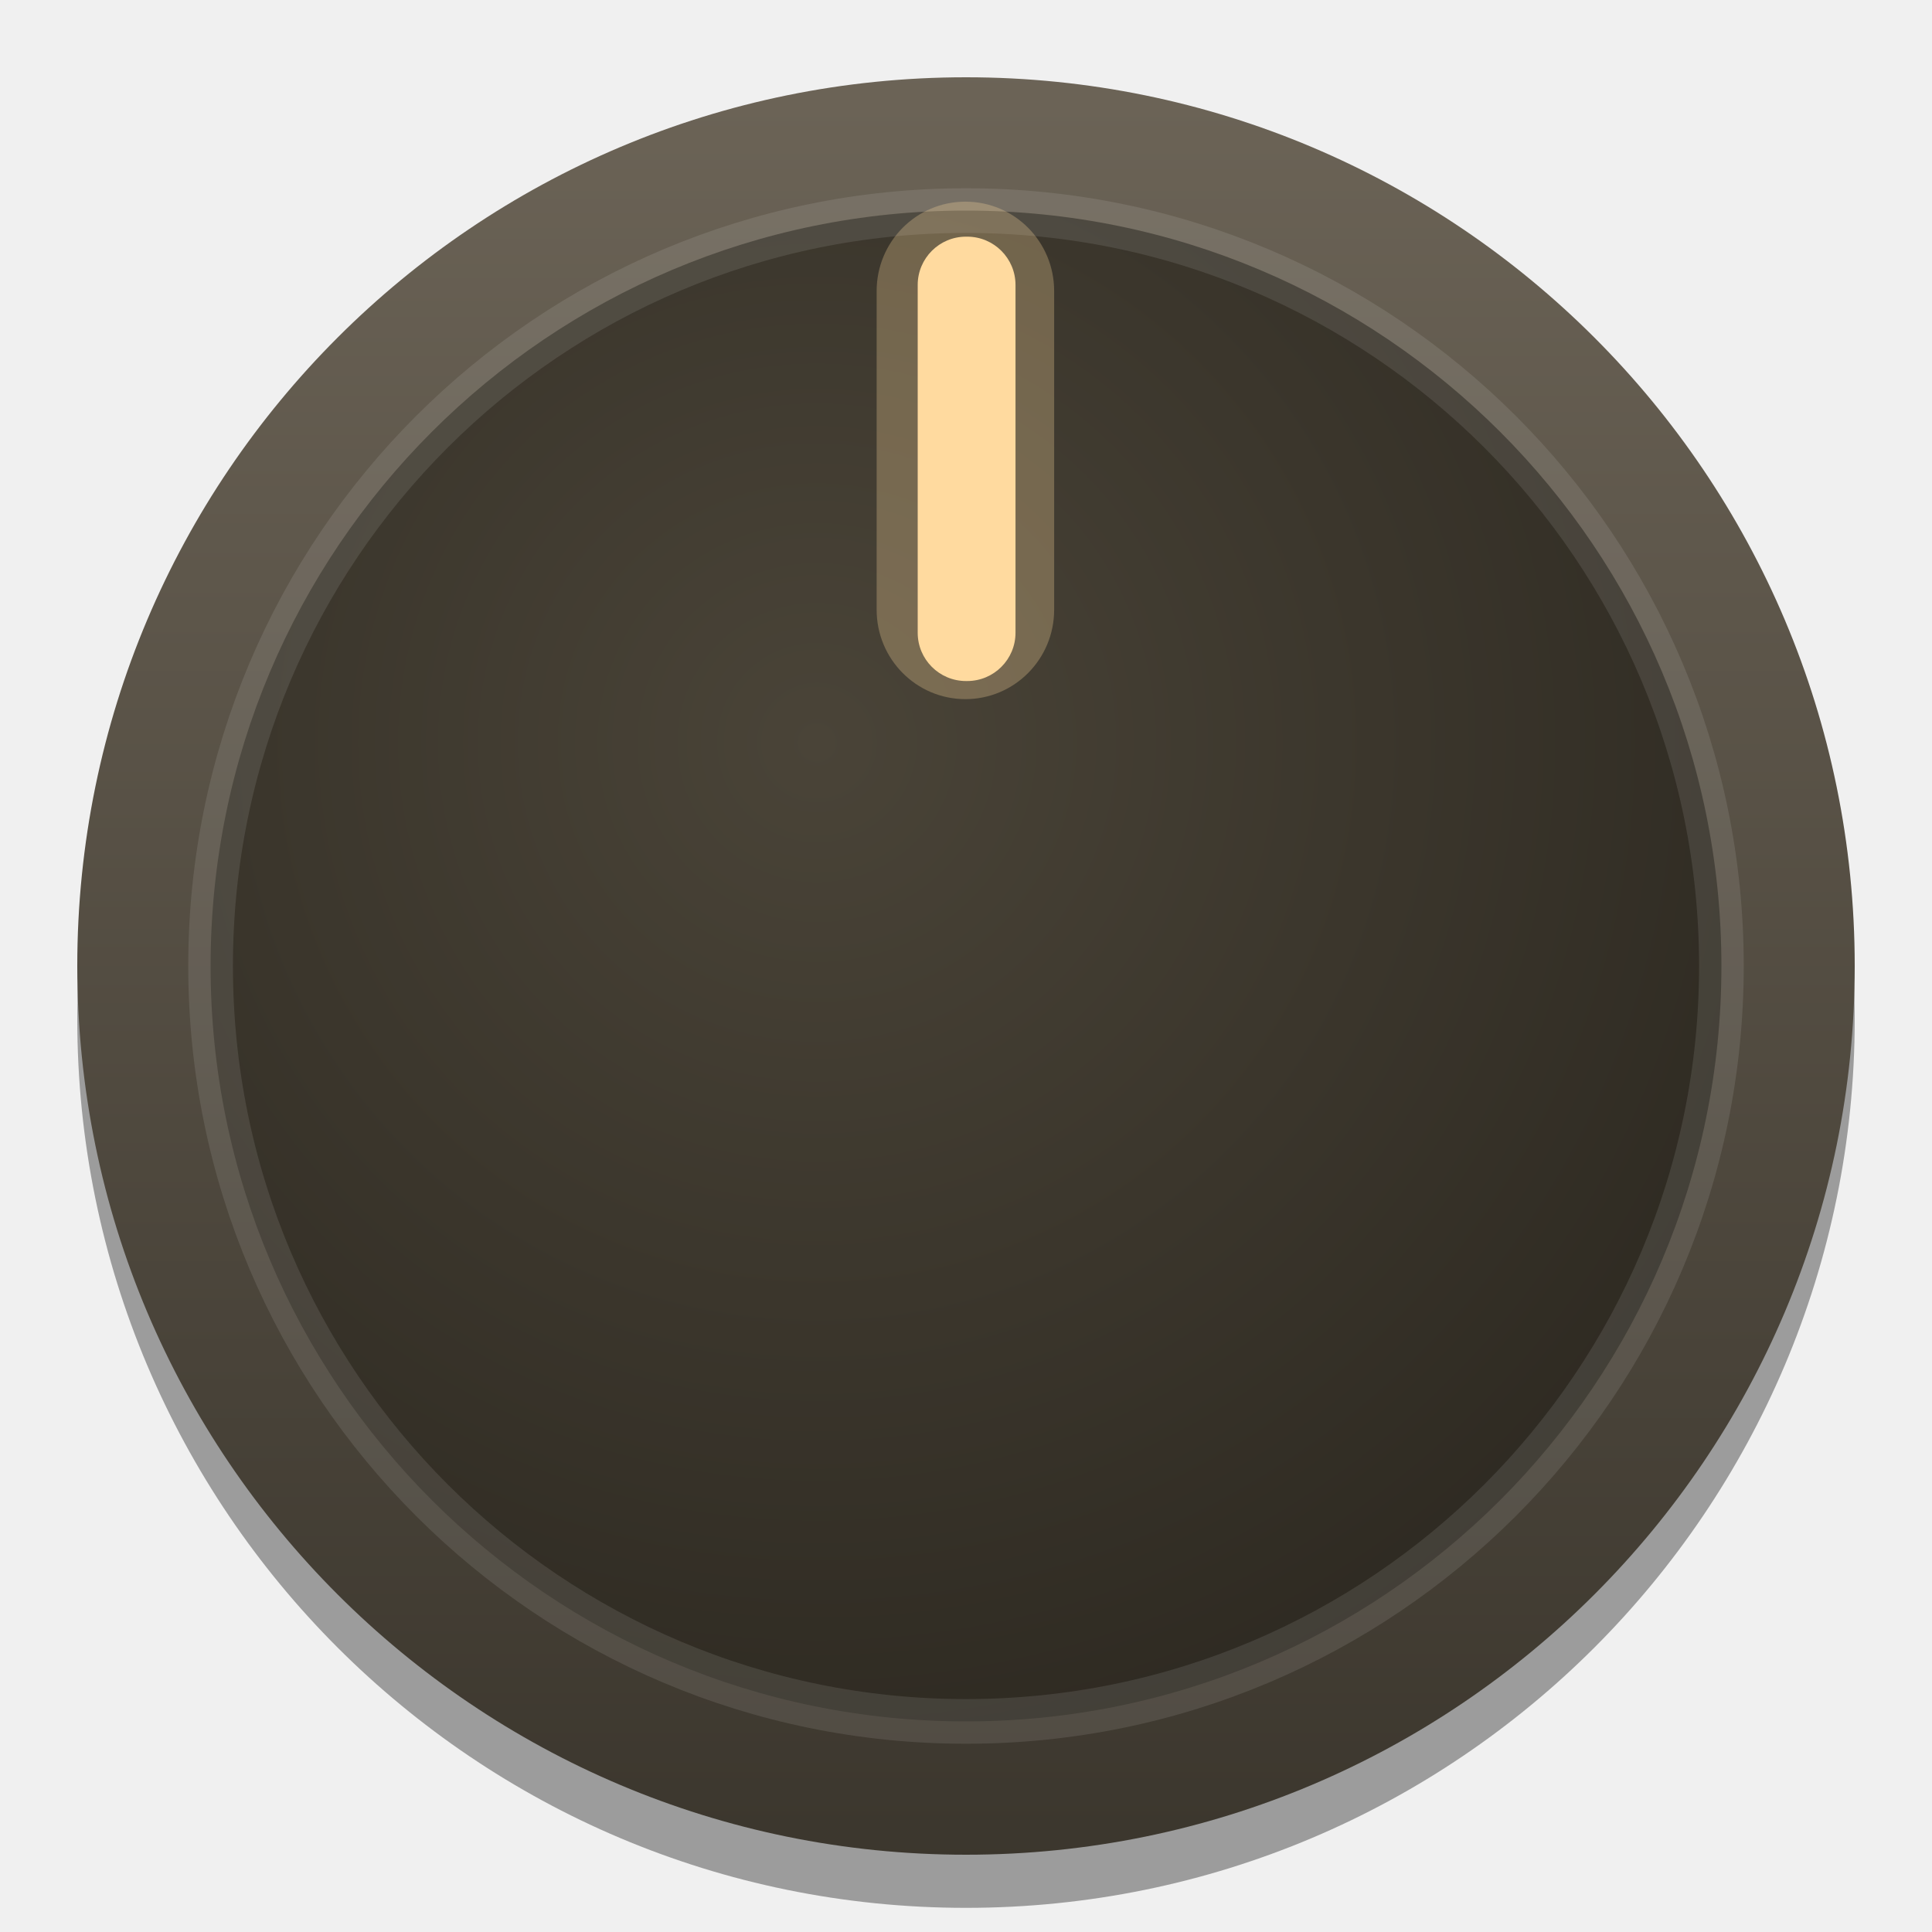
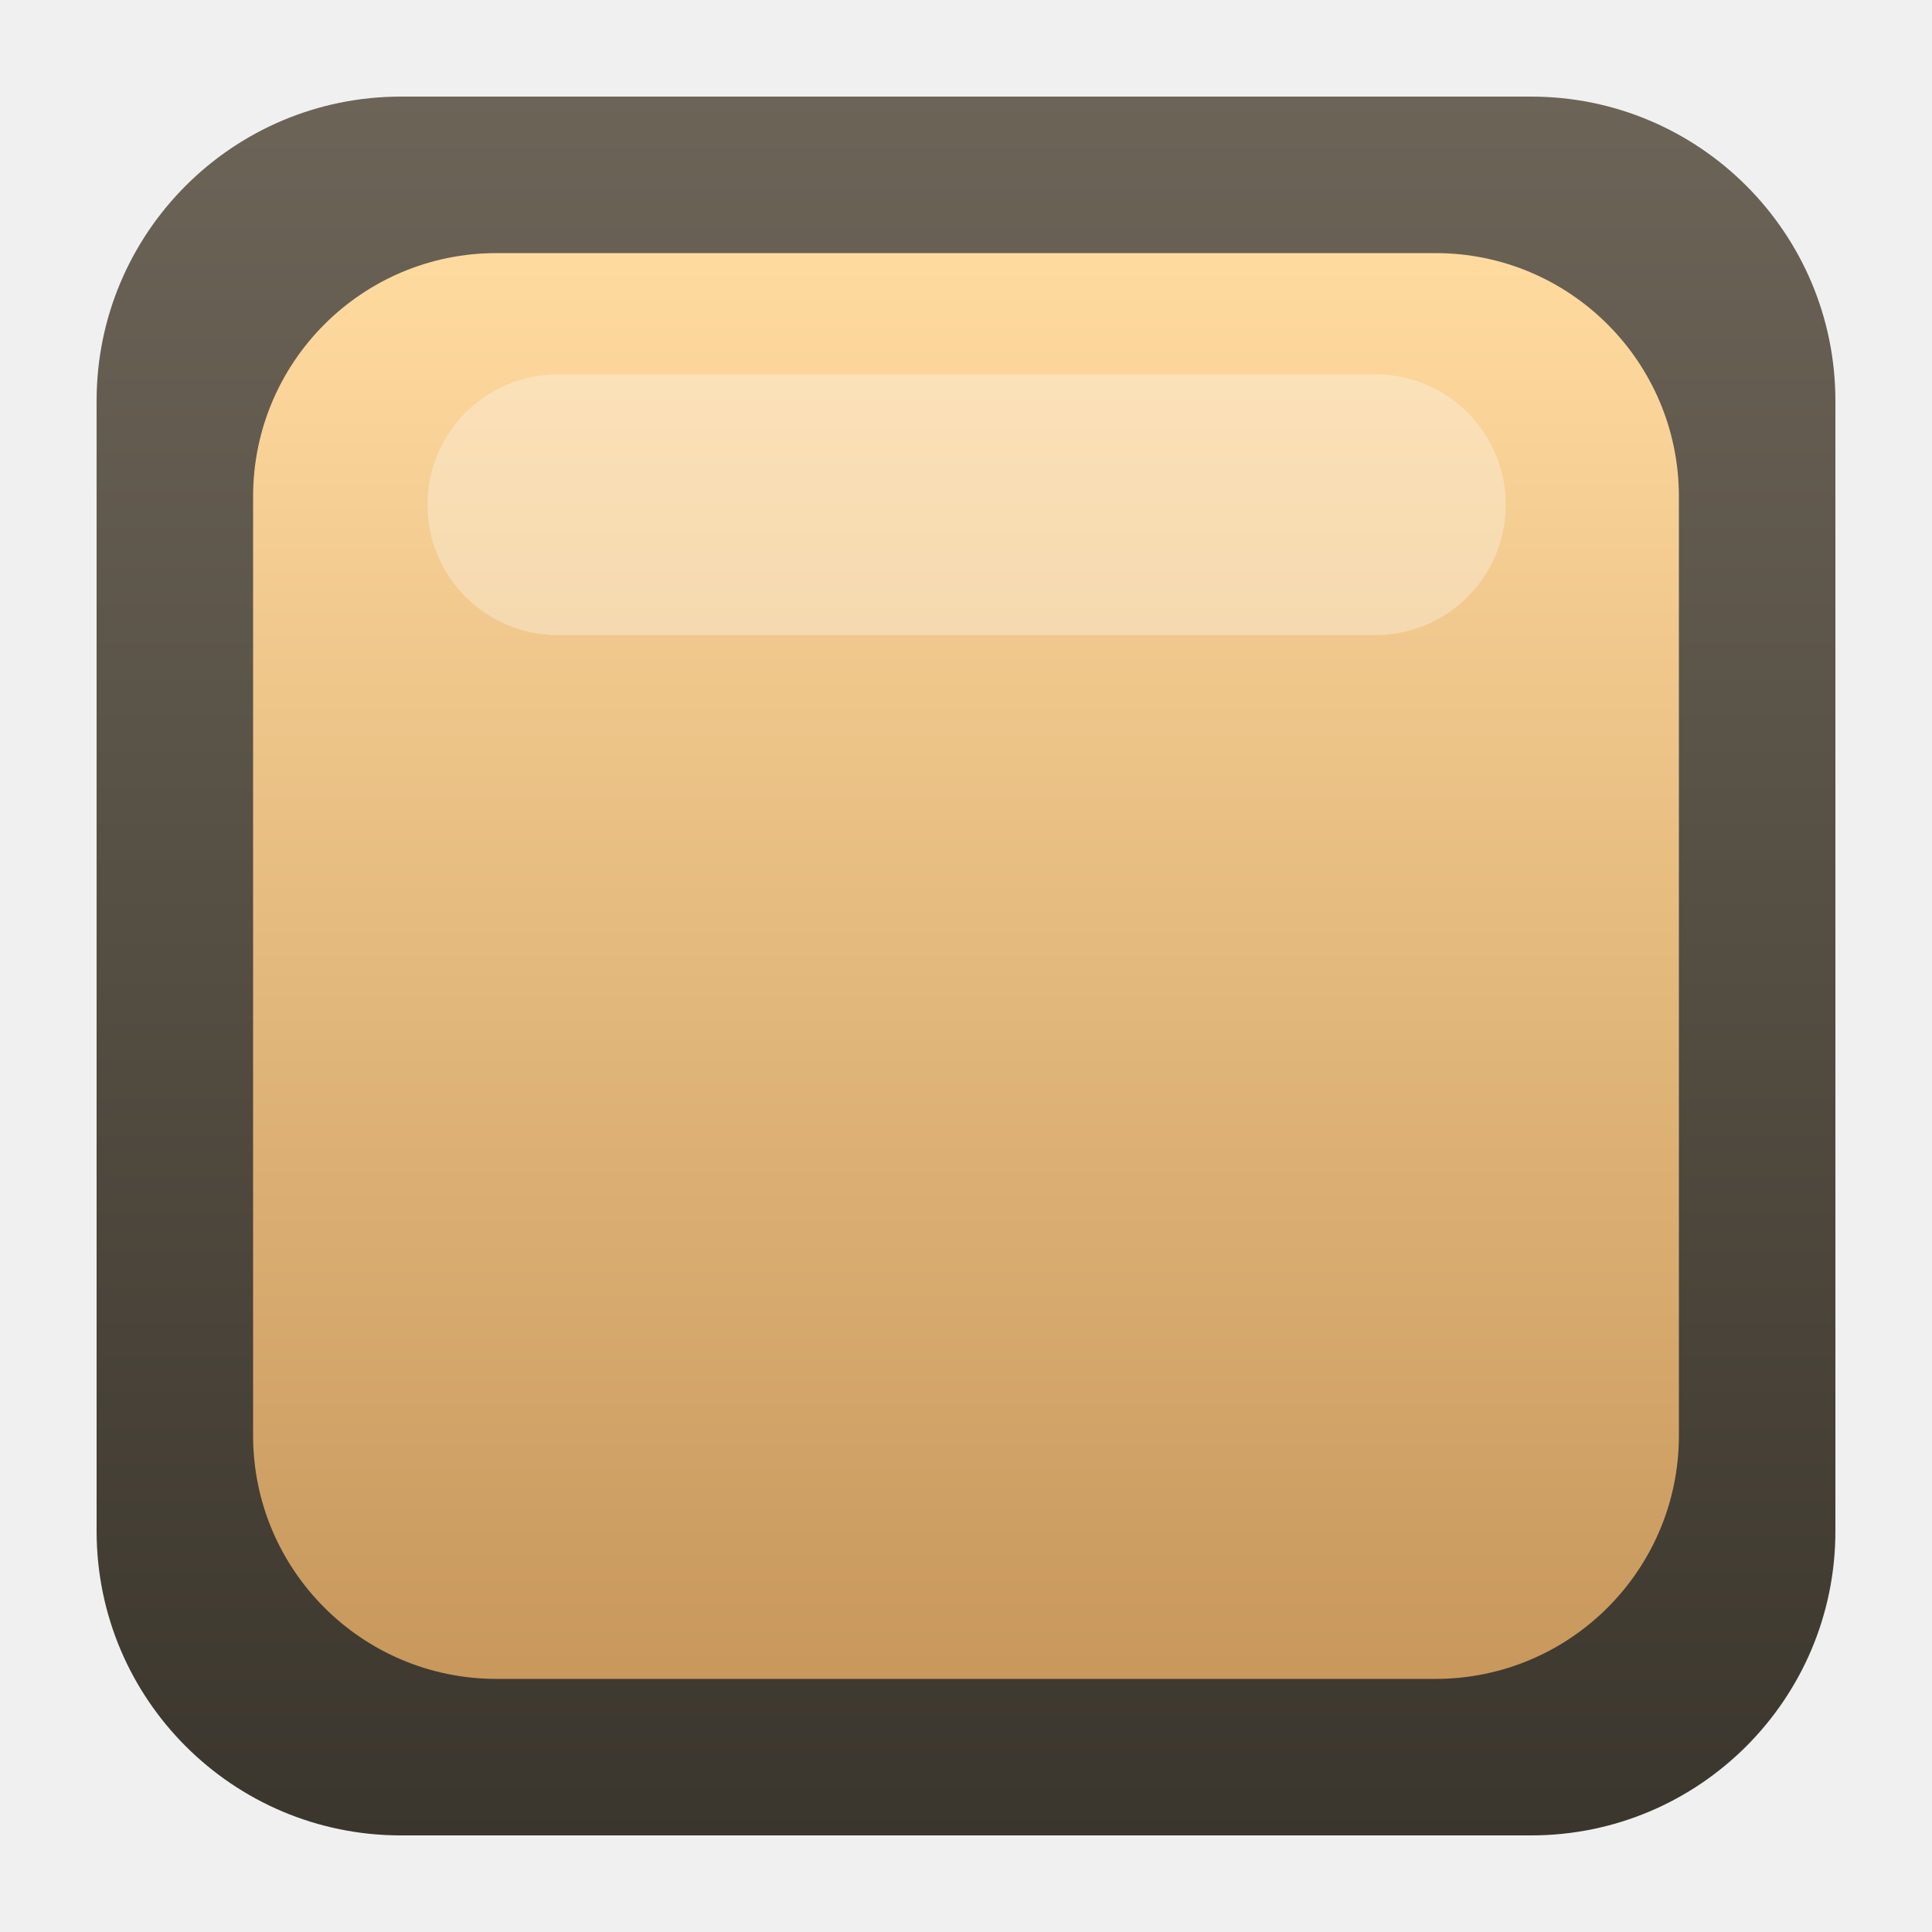
<svg xmlns="http://www.w3.org/2000/svg" width="16.0" height="16.0" viewBox="0 0 16.0 16.0">
  <defs>
-     <linearGradient id="ring" x1="0" y1="0" x2="0" y2="1">
+     <linearGradient id="bbez" x1="0" y1="0" x2="0" y2="1">
      <stop offset="0" stop-color="#6C6457" />
      <stop offset="1" stop-color="#3B362D" />
    </linearGradient>
-     <radialGradient id="body" cx="0.4" cy="0.35" r="0.75">
-       <stop offset="0" stop-color="#4A4438" />
-       <stop offset="1" stop-color="#2C2820" />
-     </radialGradient>
+     <linearGradient id="bface" x1="0" y1="0" x2="0" y2="1">
+       <stop offset="0" stop-color="#FFDA9F" />
+       <stop offset="1" stop-color="#C8985C" />
+     </linearGradient>
  </defs>
-   <circle cx="8.0" cy="8.44" r="7.36" fill="#000000" fill-opacity="0.35" />
-   <circle cx="8.0" cy="8.0" r="7.36" fill="url(#ring)" />
-   <circle cx="8.0" cy="8.0" r="6.256" fill="url(#body)" />
-   <circle cx="8.0" cy="8.0" r="6.256" fill="none" stroke="#FFFFFF" stroke-opacity="0.10" stroke-width="0.37" />
-   <rect x="7.26" y="1.67" width="1.47" height="4.12" rx="0.74" fill="#FFDA9F" fill-opacity="0.28" />
-   <rect x="7.60" y="1.96" width="0.81" height="3.68" rx="0.40" fill="#FFDA9F" />
+   <rect x="0.8" y="0.8" width="14.4" height="14.4" rx="2.52" fill="url(#bbez)" />
+   <rect x="2.096" y="2.096" width="11.808" height="11.808" rx="2.016" fill="url(#bface)" />
+   <rect x="3.54" y="3.10" width="8.93" height="2.16" rx="1.08" fill="#FFFFFF" fill-opacity="0.3" />
</svg>
